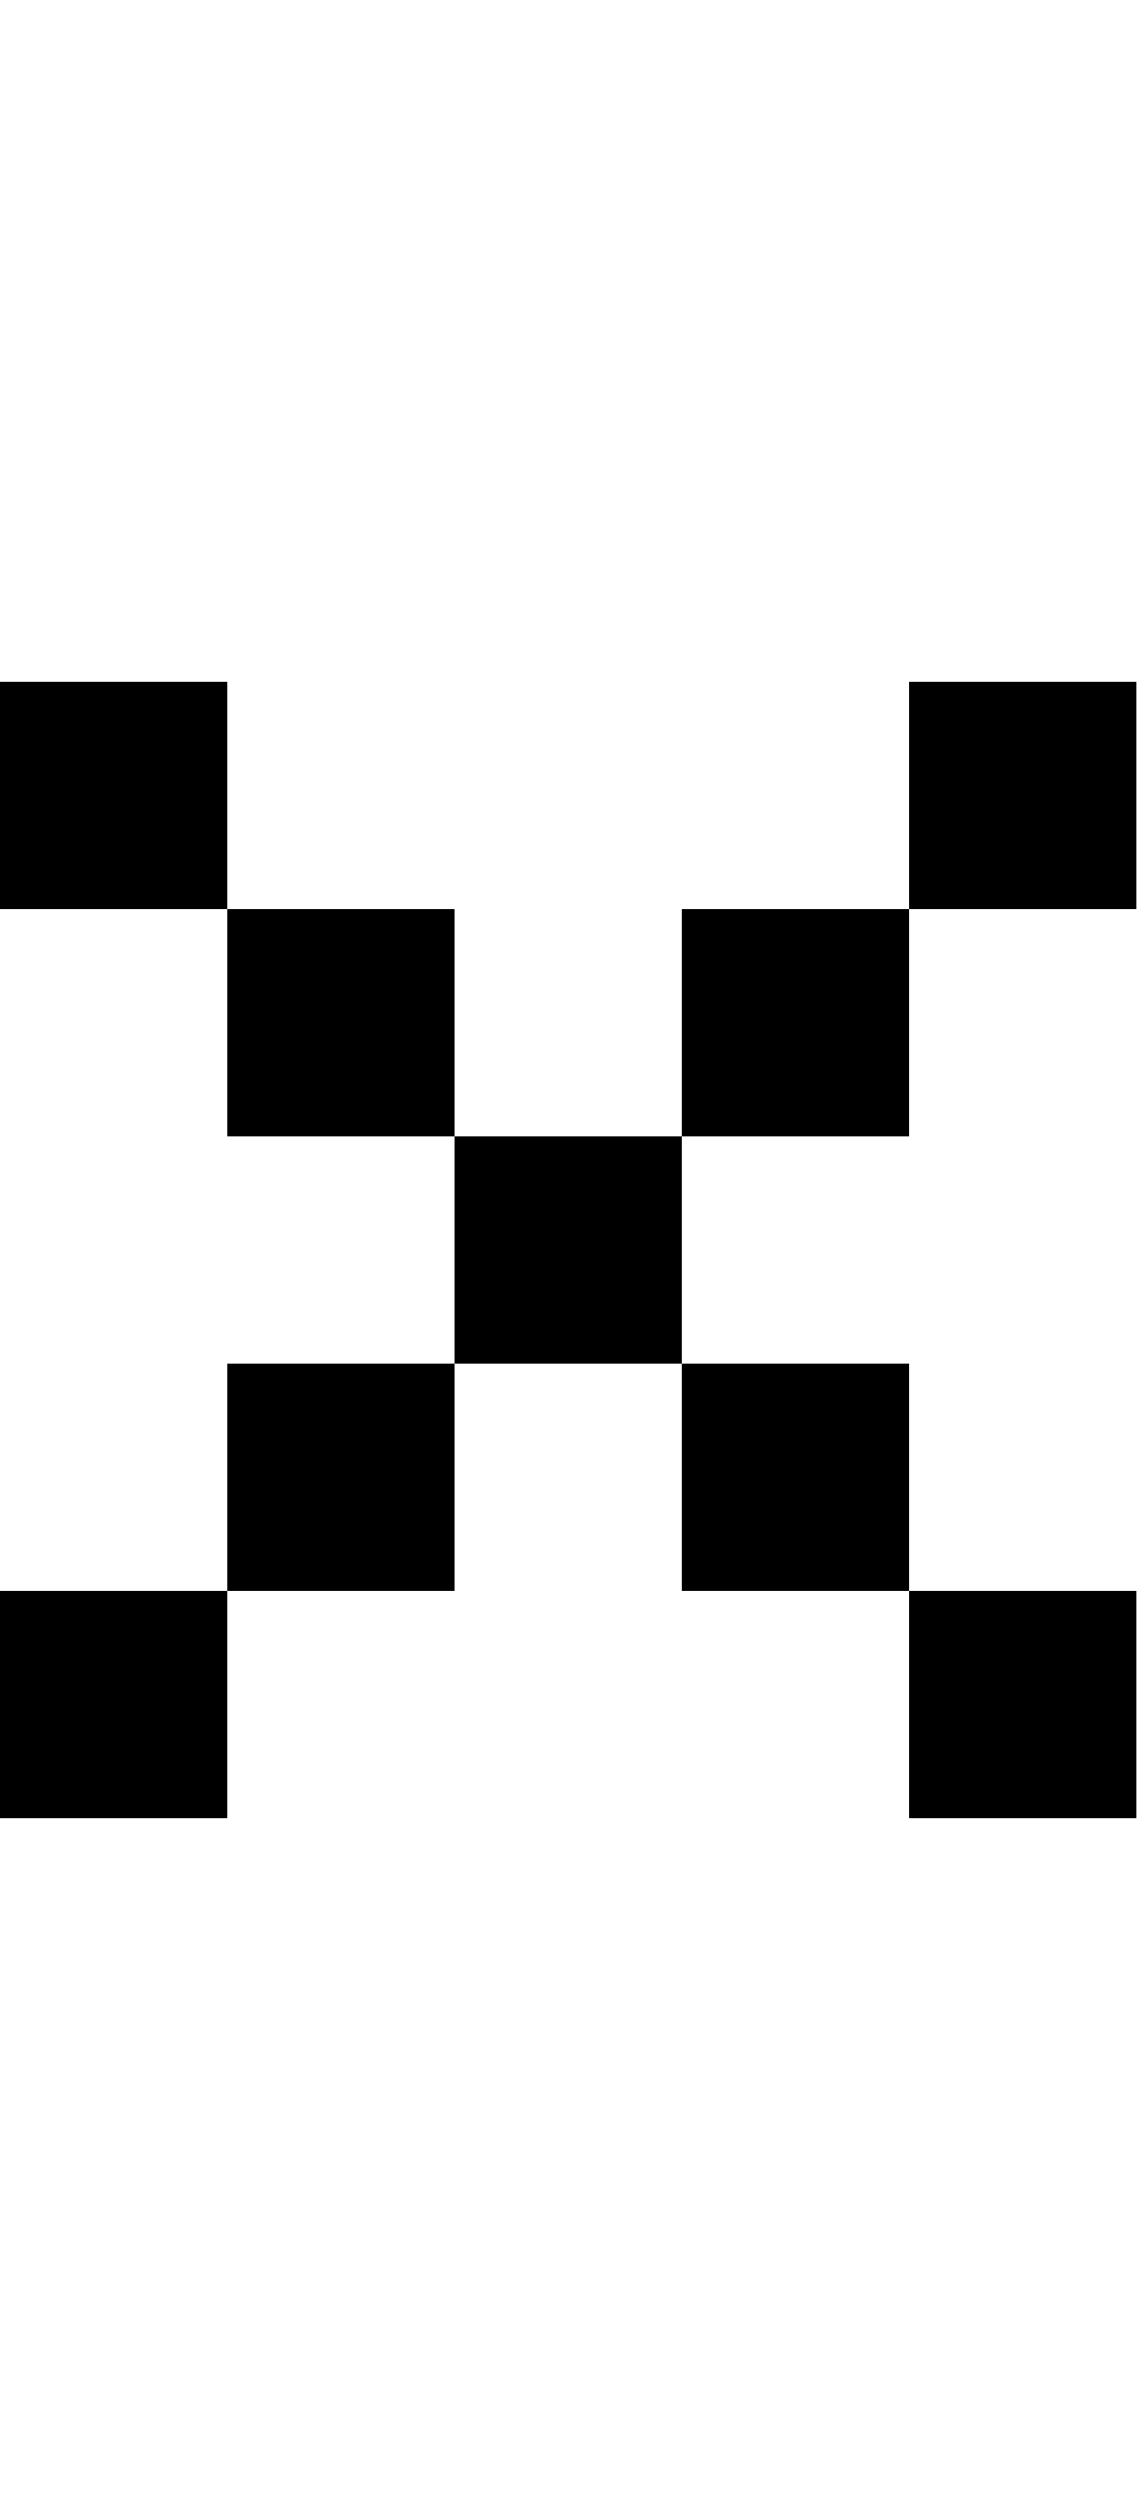
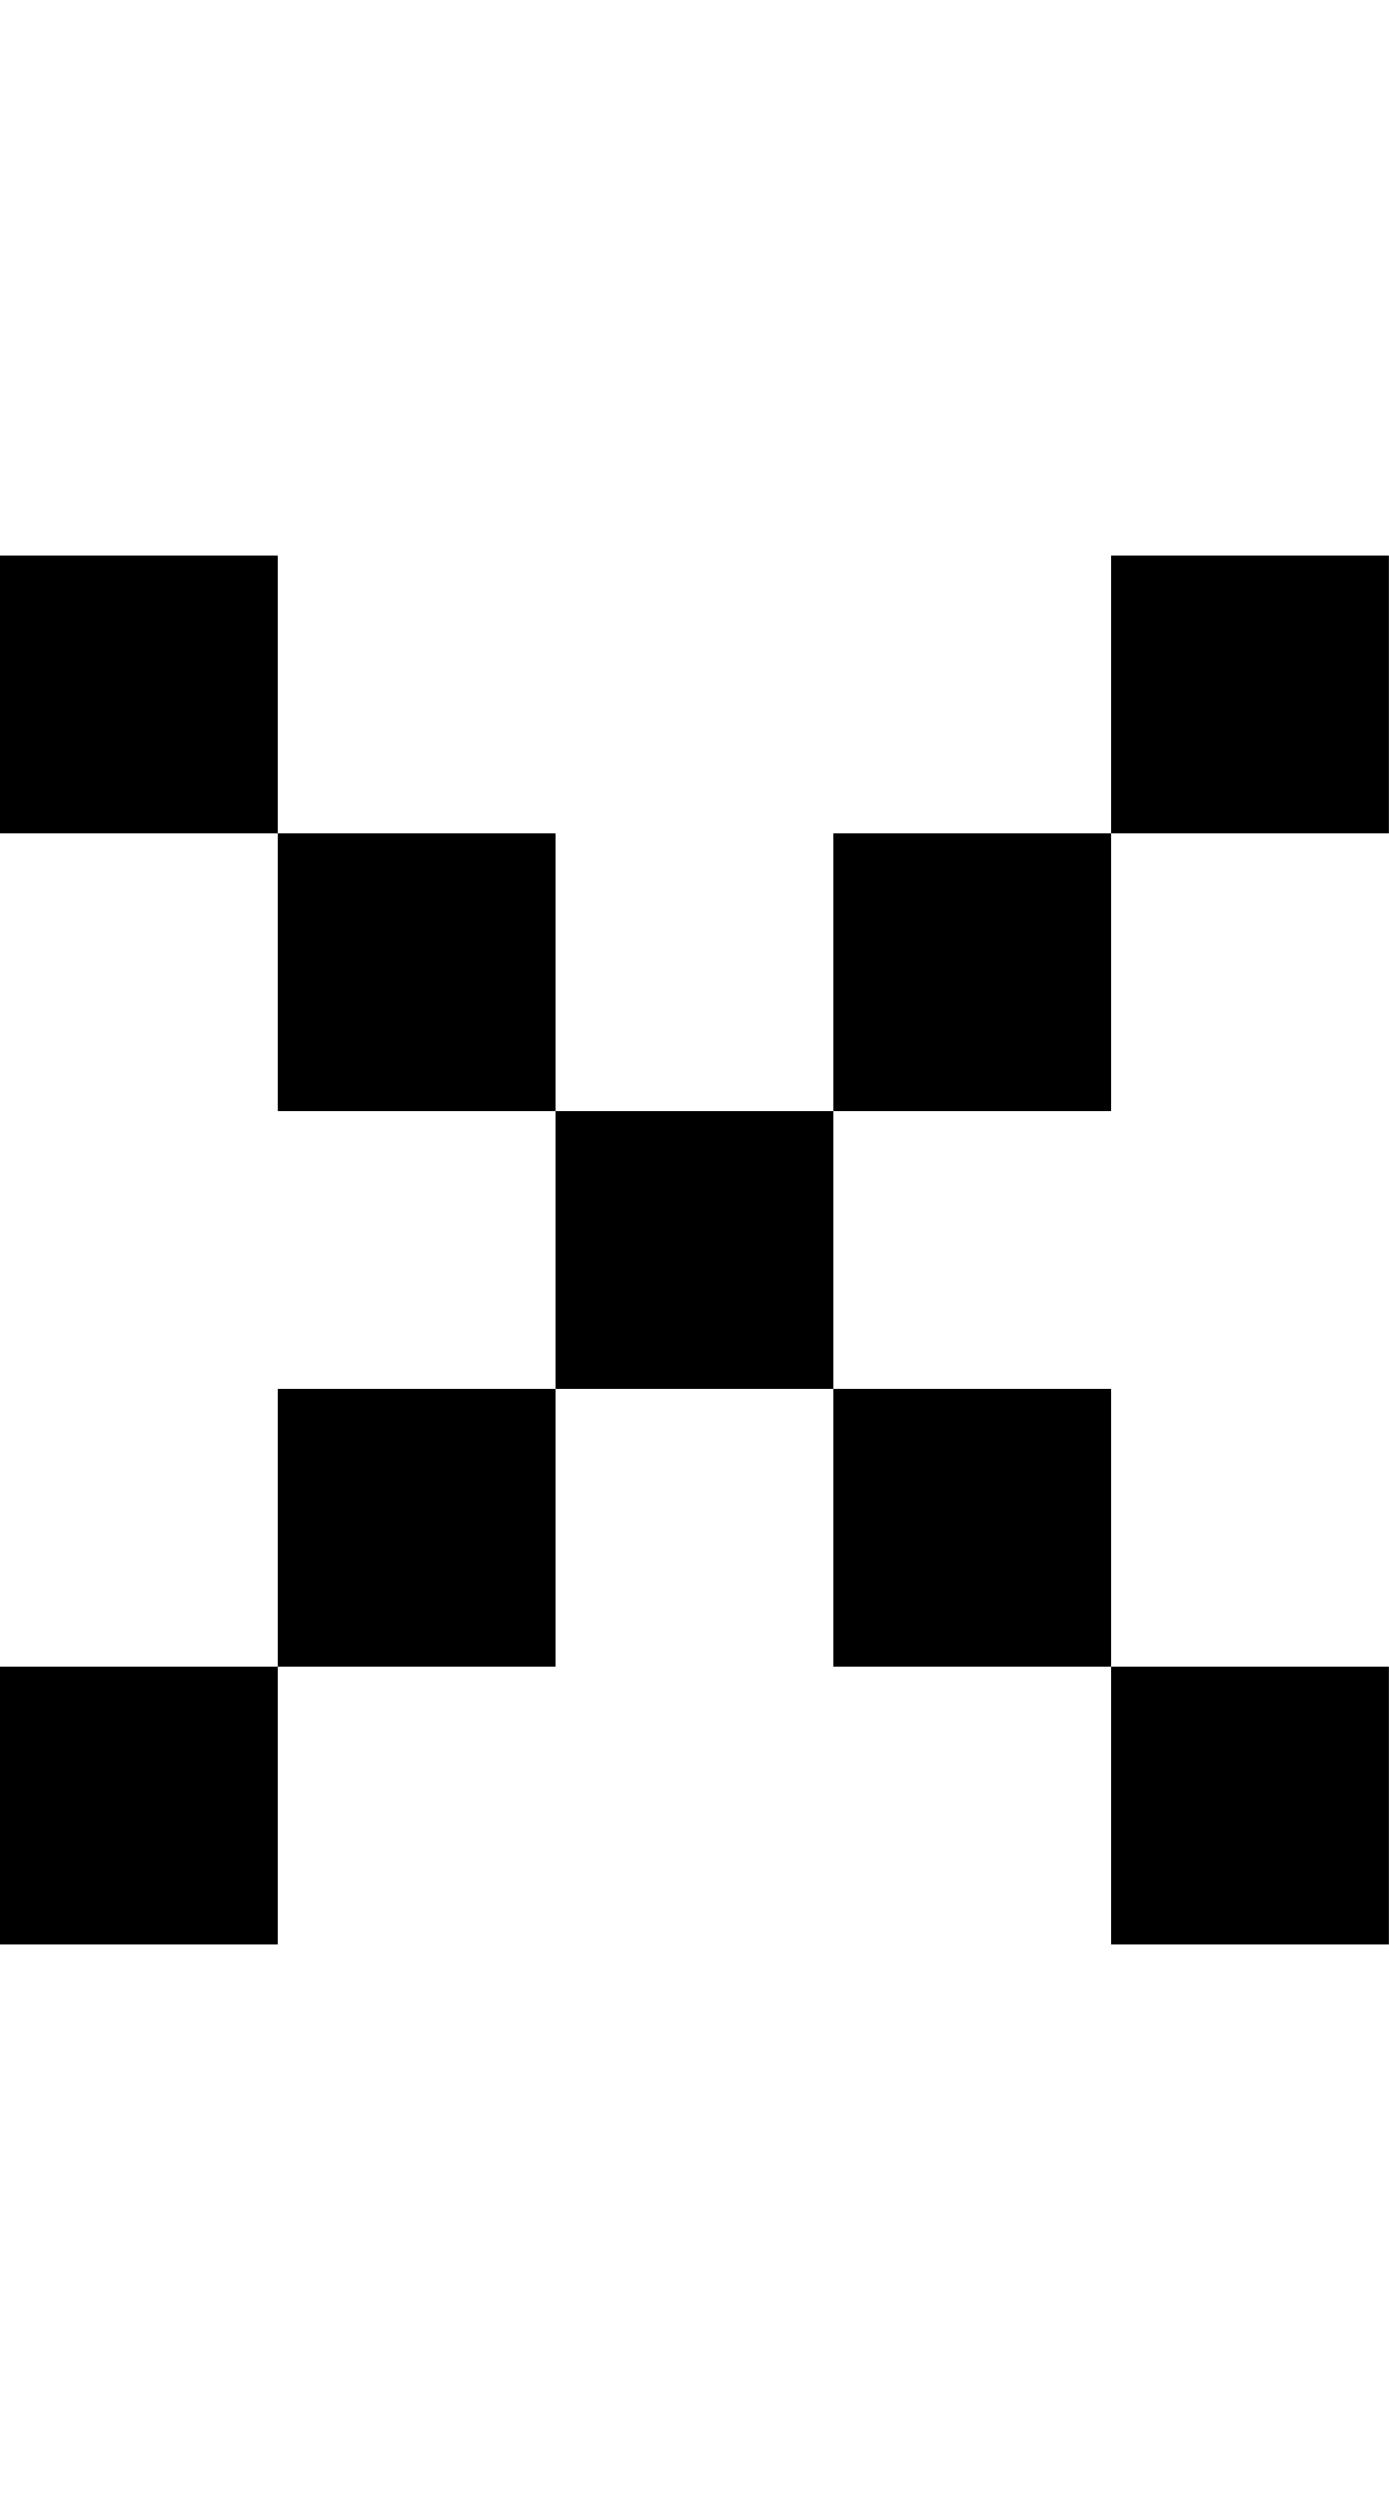
- <svg xmlns="http://www.w3.org/2000/svg" viewBox="0,0,5,11">
-   <path d="       M1,4       L2,4       L2,5       L3,5       L3,4       L4,4       L4,3       L5,3       L5,4       L4,4       L4,5       L3,5       L3,6       L4,6       L4,7       L5,7       L5,8       L4,8       L4,7       L3,7       L3,6       L2,6       L2,7       L1,7       L1,8       L0,8       L0,7       L1,7       L1,6       L2,6       L2,5       L1,5       Z       L0,4       L0,3       L1,3       Z" />
+ <svg xmlns="http://www.w3.org/2000/svg" viewBox="0,0,5,9">
+   <path d="       M1,3       L2,3       L2,4       L3,4       L3,3       L4,3       L4,2       L5,2       L5,3       L4,3       L4,4       L3,4       L3,5       L4,5       L4,6       L5,6       L5,7       L4,7       L4,6       L3,6       L3,5       L2,5       L2,6       L1,6       L1,7       L0,7       L0,6       L1,6       L1,5       L2,5       L2,4       L1,4       Z       L0,3       L0,2       L1,2       Z" />
</svg>
